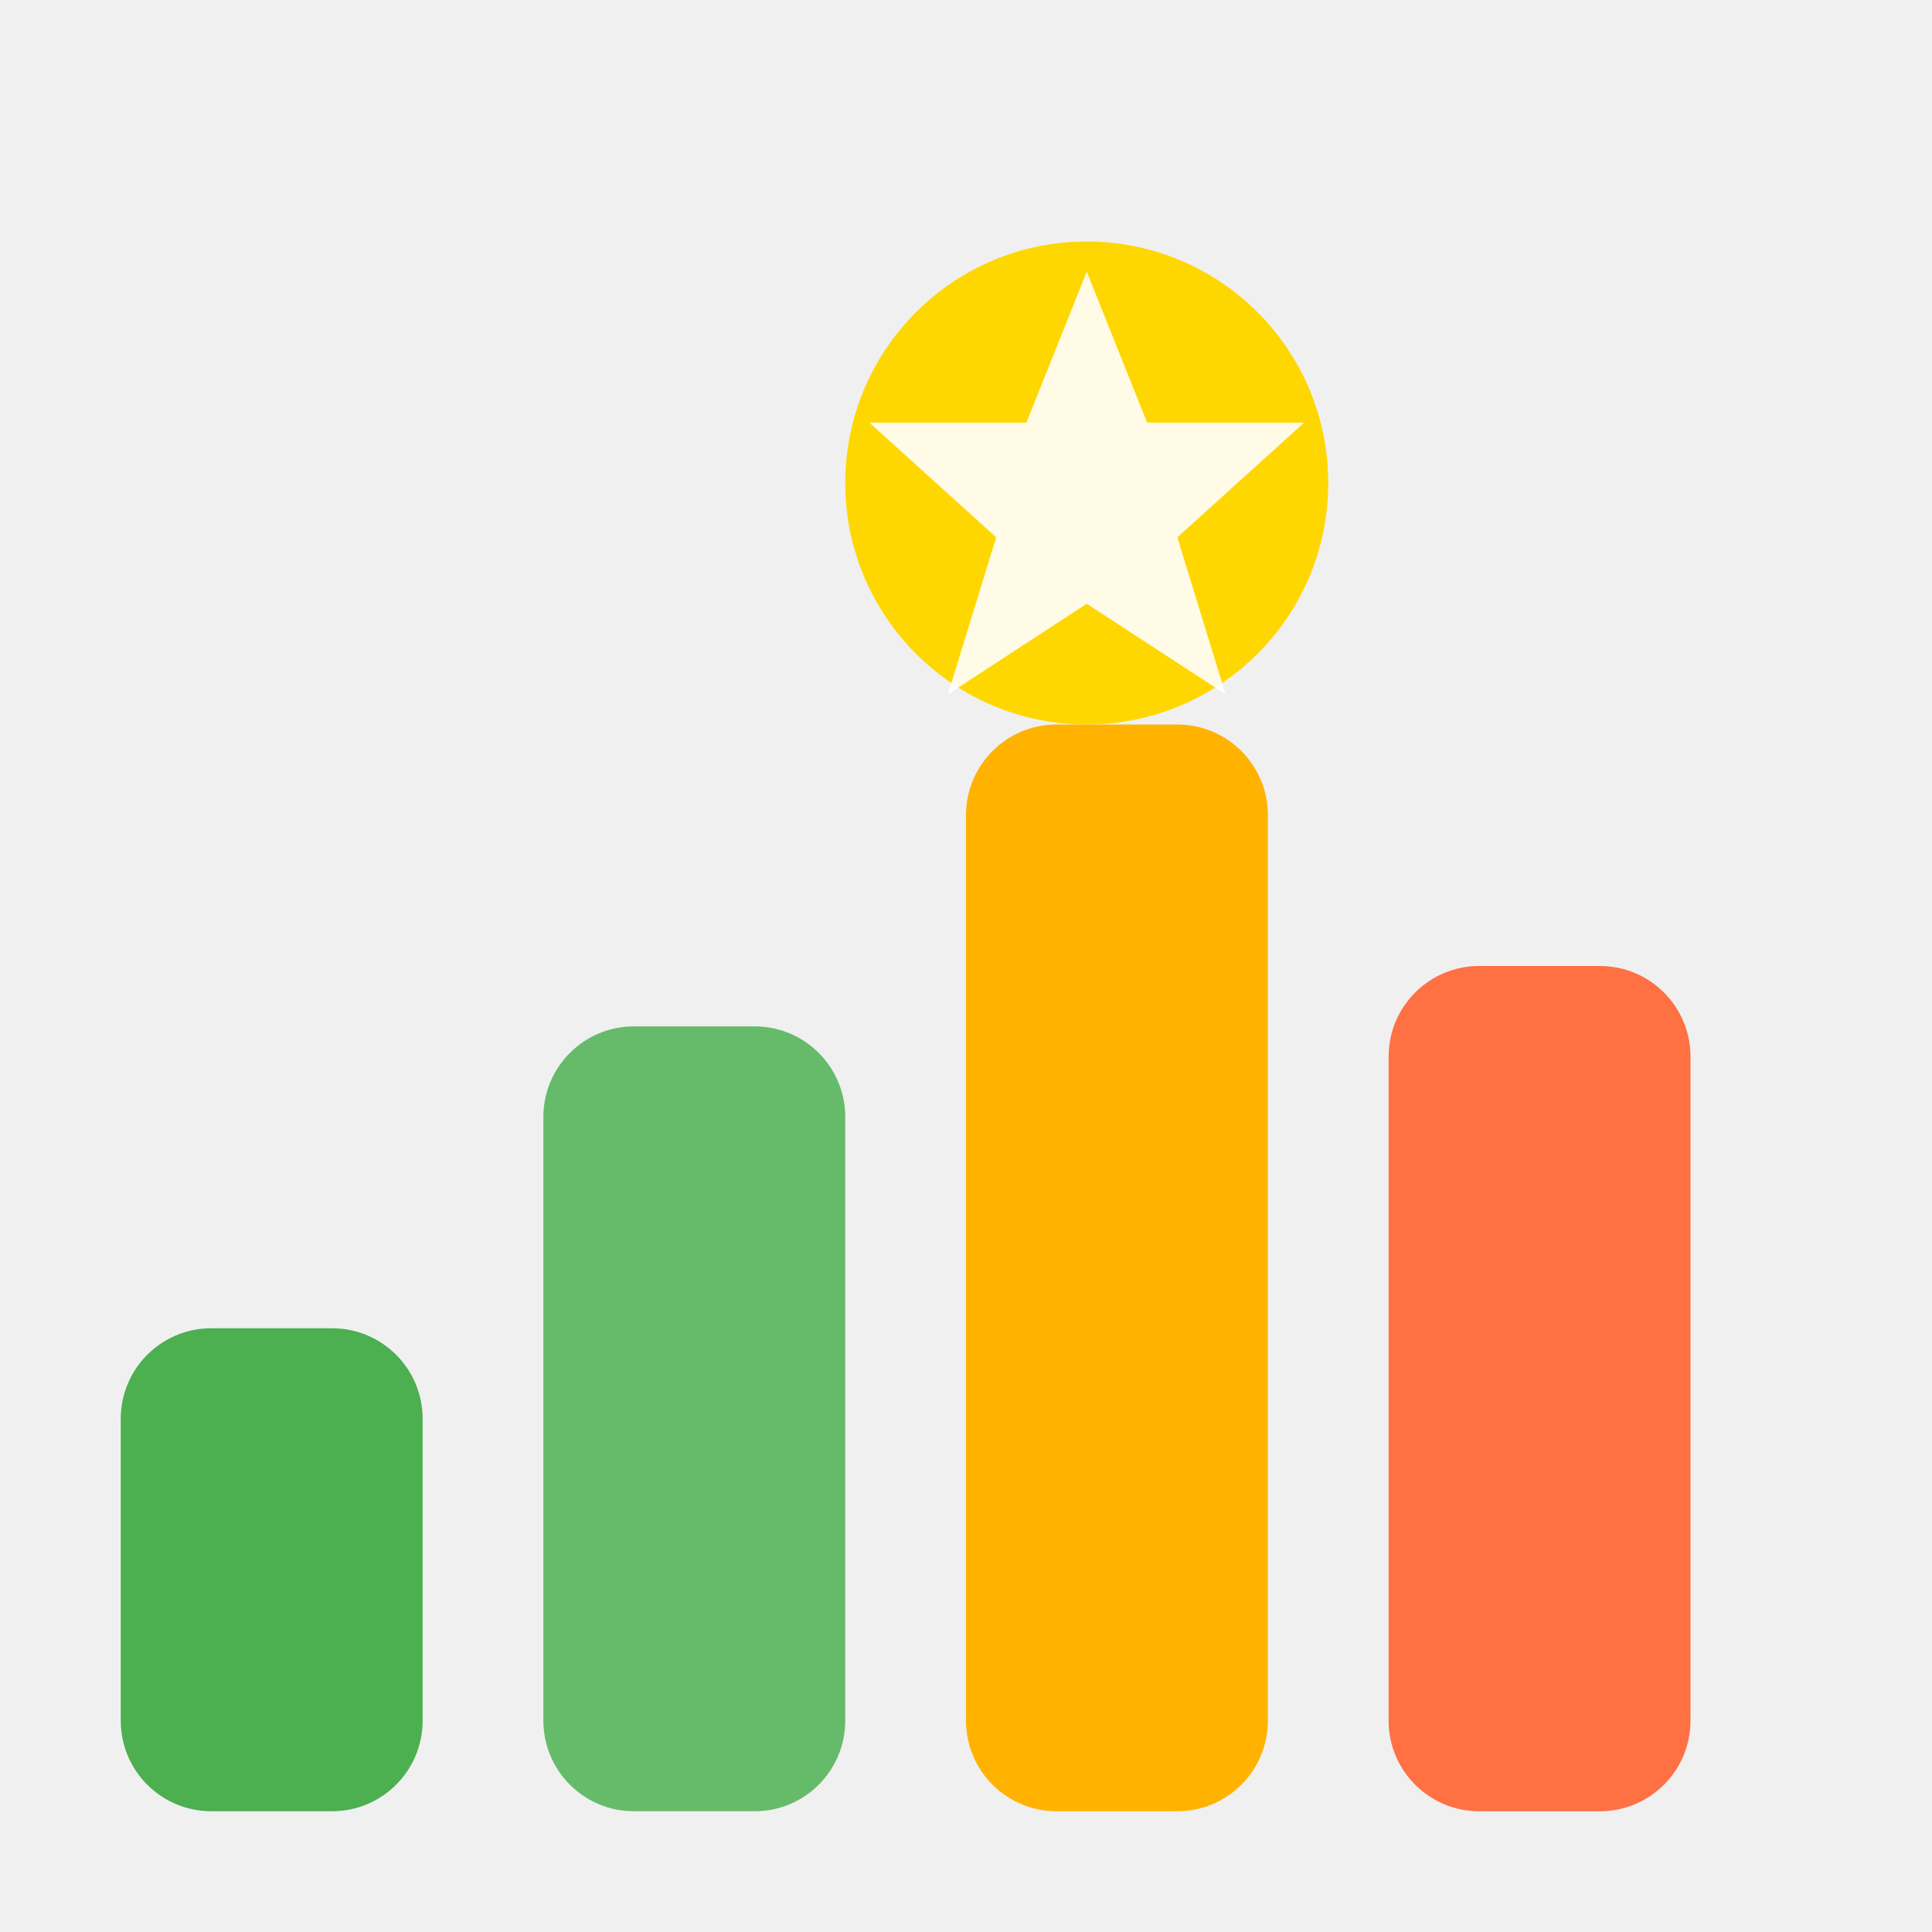
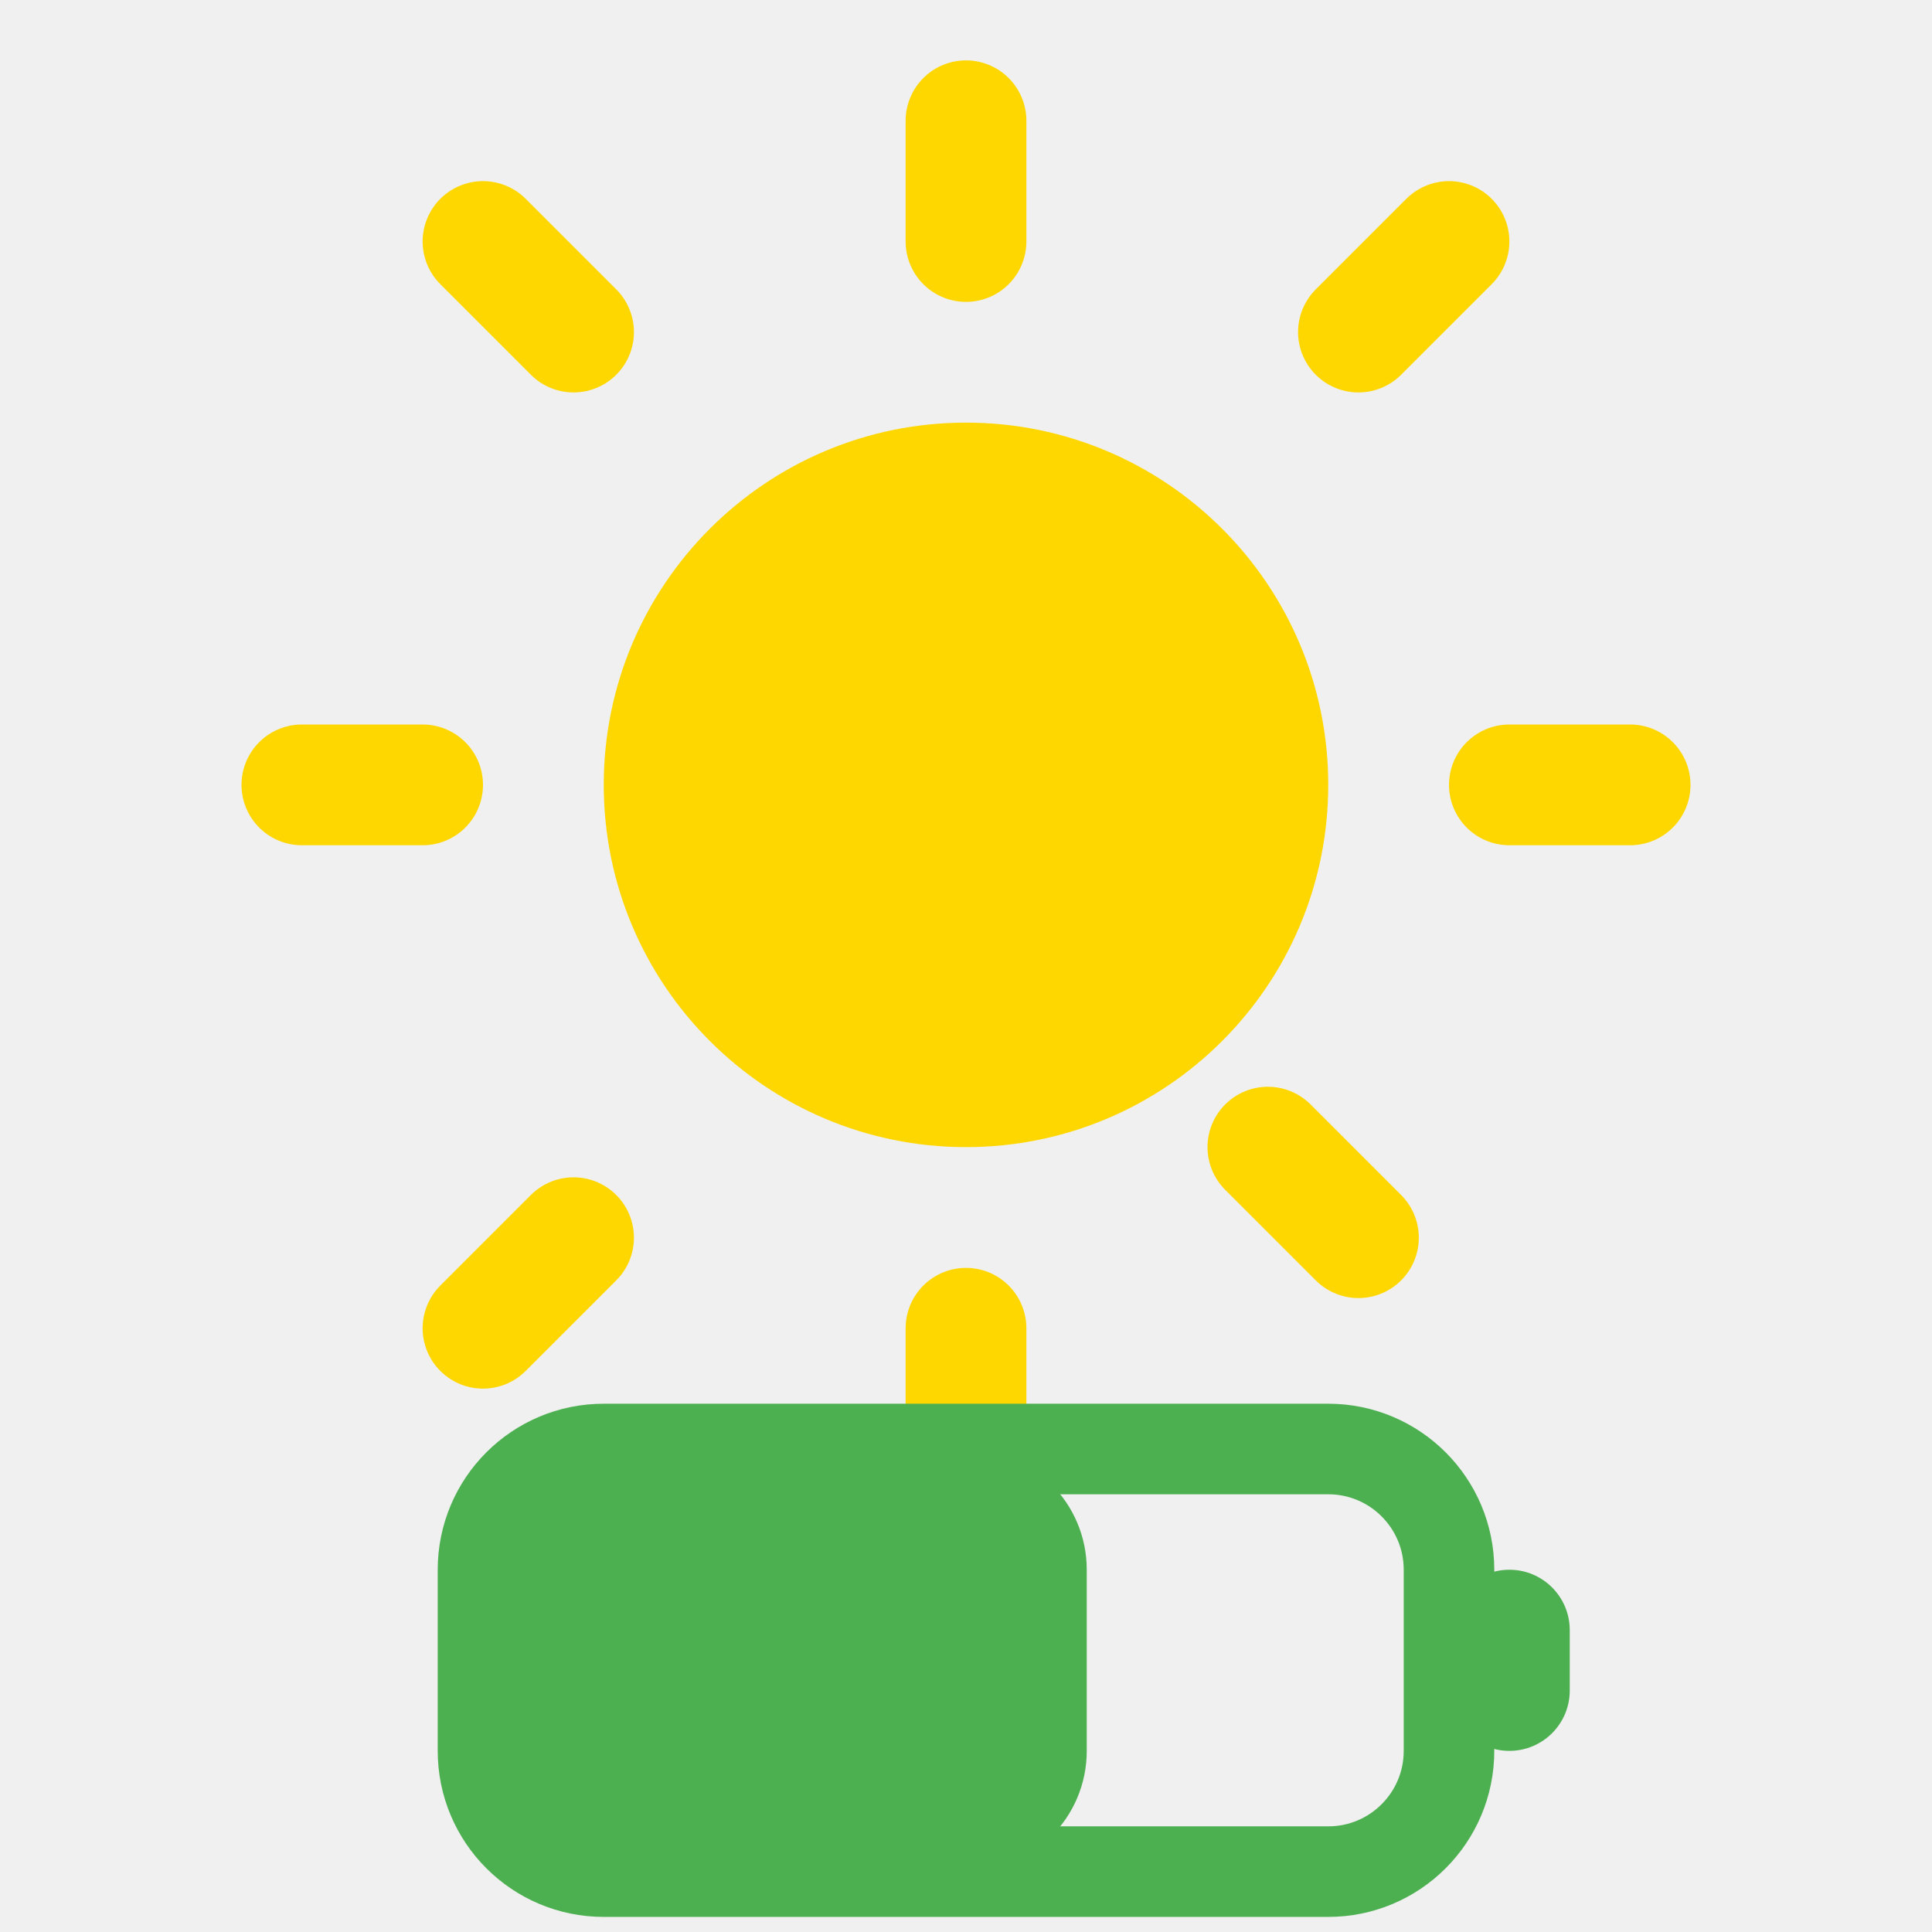
<svg xmlns="http://www.w3.org/2000/svg" viewBox="0 0 32 32">
-   <rect x="2" y="22" width="5" height="8" rx="1.5" fill="#4CAF50" />
-   <rect x="9" y="17" width="5" height="13" rx="1.5" fill="#66BB6A" />
-   <rect x="16" y="12" width="5" height="18" rx="1.5" fill="#FFB300" />
-   <rect x="23" y="16" width="5" height="14" rx="1.5" fill="#FF7043" />
-   <circle cx="18" cy="8" r="4" fill="#FFD700" />
-   <path d="M18 4.5L19 7h2.6l-2.1 1.9.8 2.6L18 10l-2.3 1.5.8-2.6-2.1-1.9H17z" fill="white" opacity="0.9" />
+   <circle cx="16" cy="13" r="6" fill="#FFD700" />
+   <line x1="16" y1="4" x2="16" y2="2" stroke="#FFD700" stroke-width="2" stroke-linecap="round" />
+   <line x1="16" y1="24" x2="16" y2="22" stroke="#FFD700" stroke-width="2" stroke-linecap="round" />
+   <line x1="7" y1="13" x2="5" y2="13" stroke="#FFD700" stroke-width="2" stroke-linecap="round" />
+   <line x1="27" y1="13" x2="25" y2="13" stroke="#FFD700" stroke-width="2" stroke-linecap="round" />
+   <line x1="9.5" y1="5.5" x2="8" y2="4" stroke="#FFD700" stroke-width="2" stroke-linecap="round" />
+   <line x1="22.5" y1="20.5" x2="21" y2="19" stroke="#FFD700" stroke-width="2" stroke-linecap="round" />
+   <line x1="22.5" y1="5.5" x2="24" y2="4" stroke="#FFD700" stroke-width="2" stroke-linecap="round" />
+   <line x1="9.5" y1="20.5" x2="8" y2="22" stroke="#FFD700" stroke-width="2" stroke-linecap="round" />
+   <rect x="8" y="24" width="16" height="7" rx="2" fill="none" stroke="#4CAF50" stroke-width="1.5" />
+   <rect x="8" y="24" width="10" height="7" rx="2" fill="#4CAF50" />
+   <rect x="24" y="26" width="2" height="3" rx="1" fill="#4CAF50" />
</svg>
